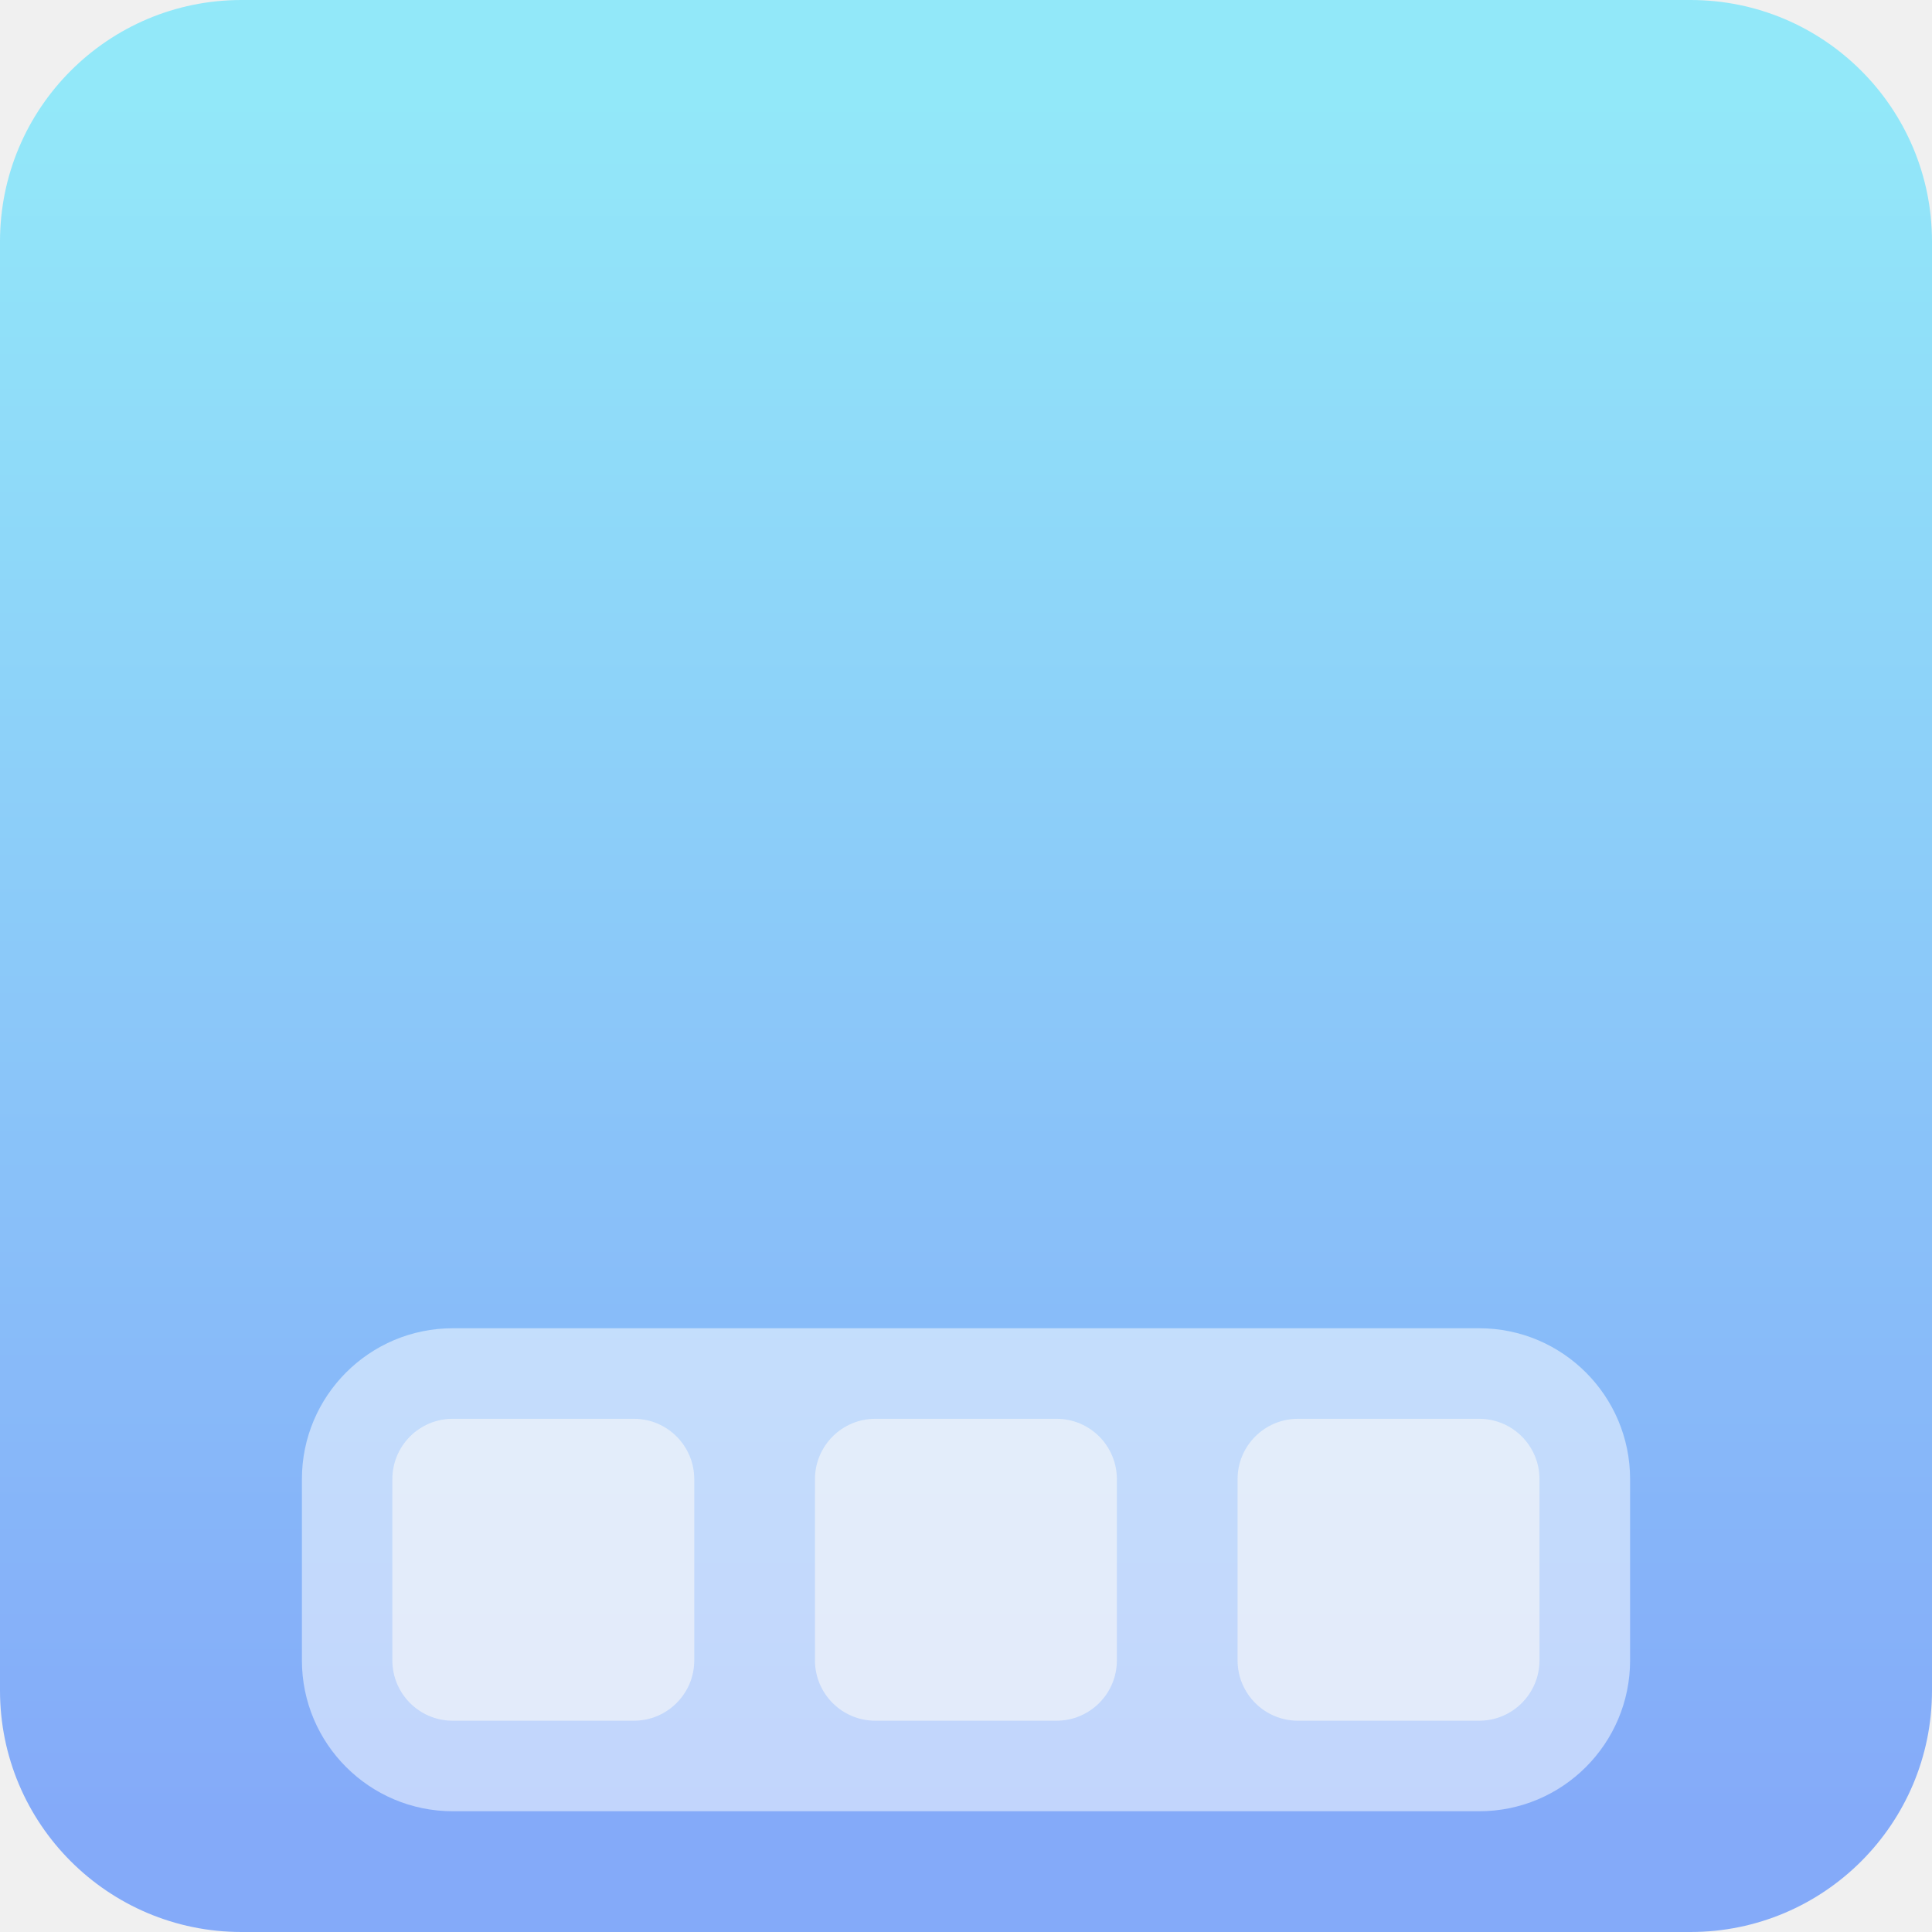
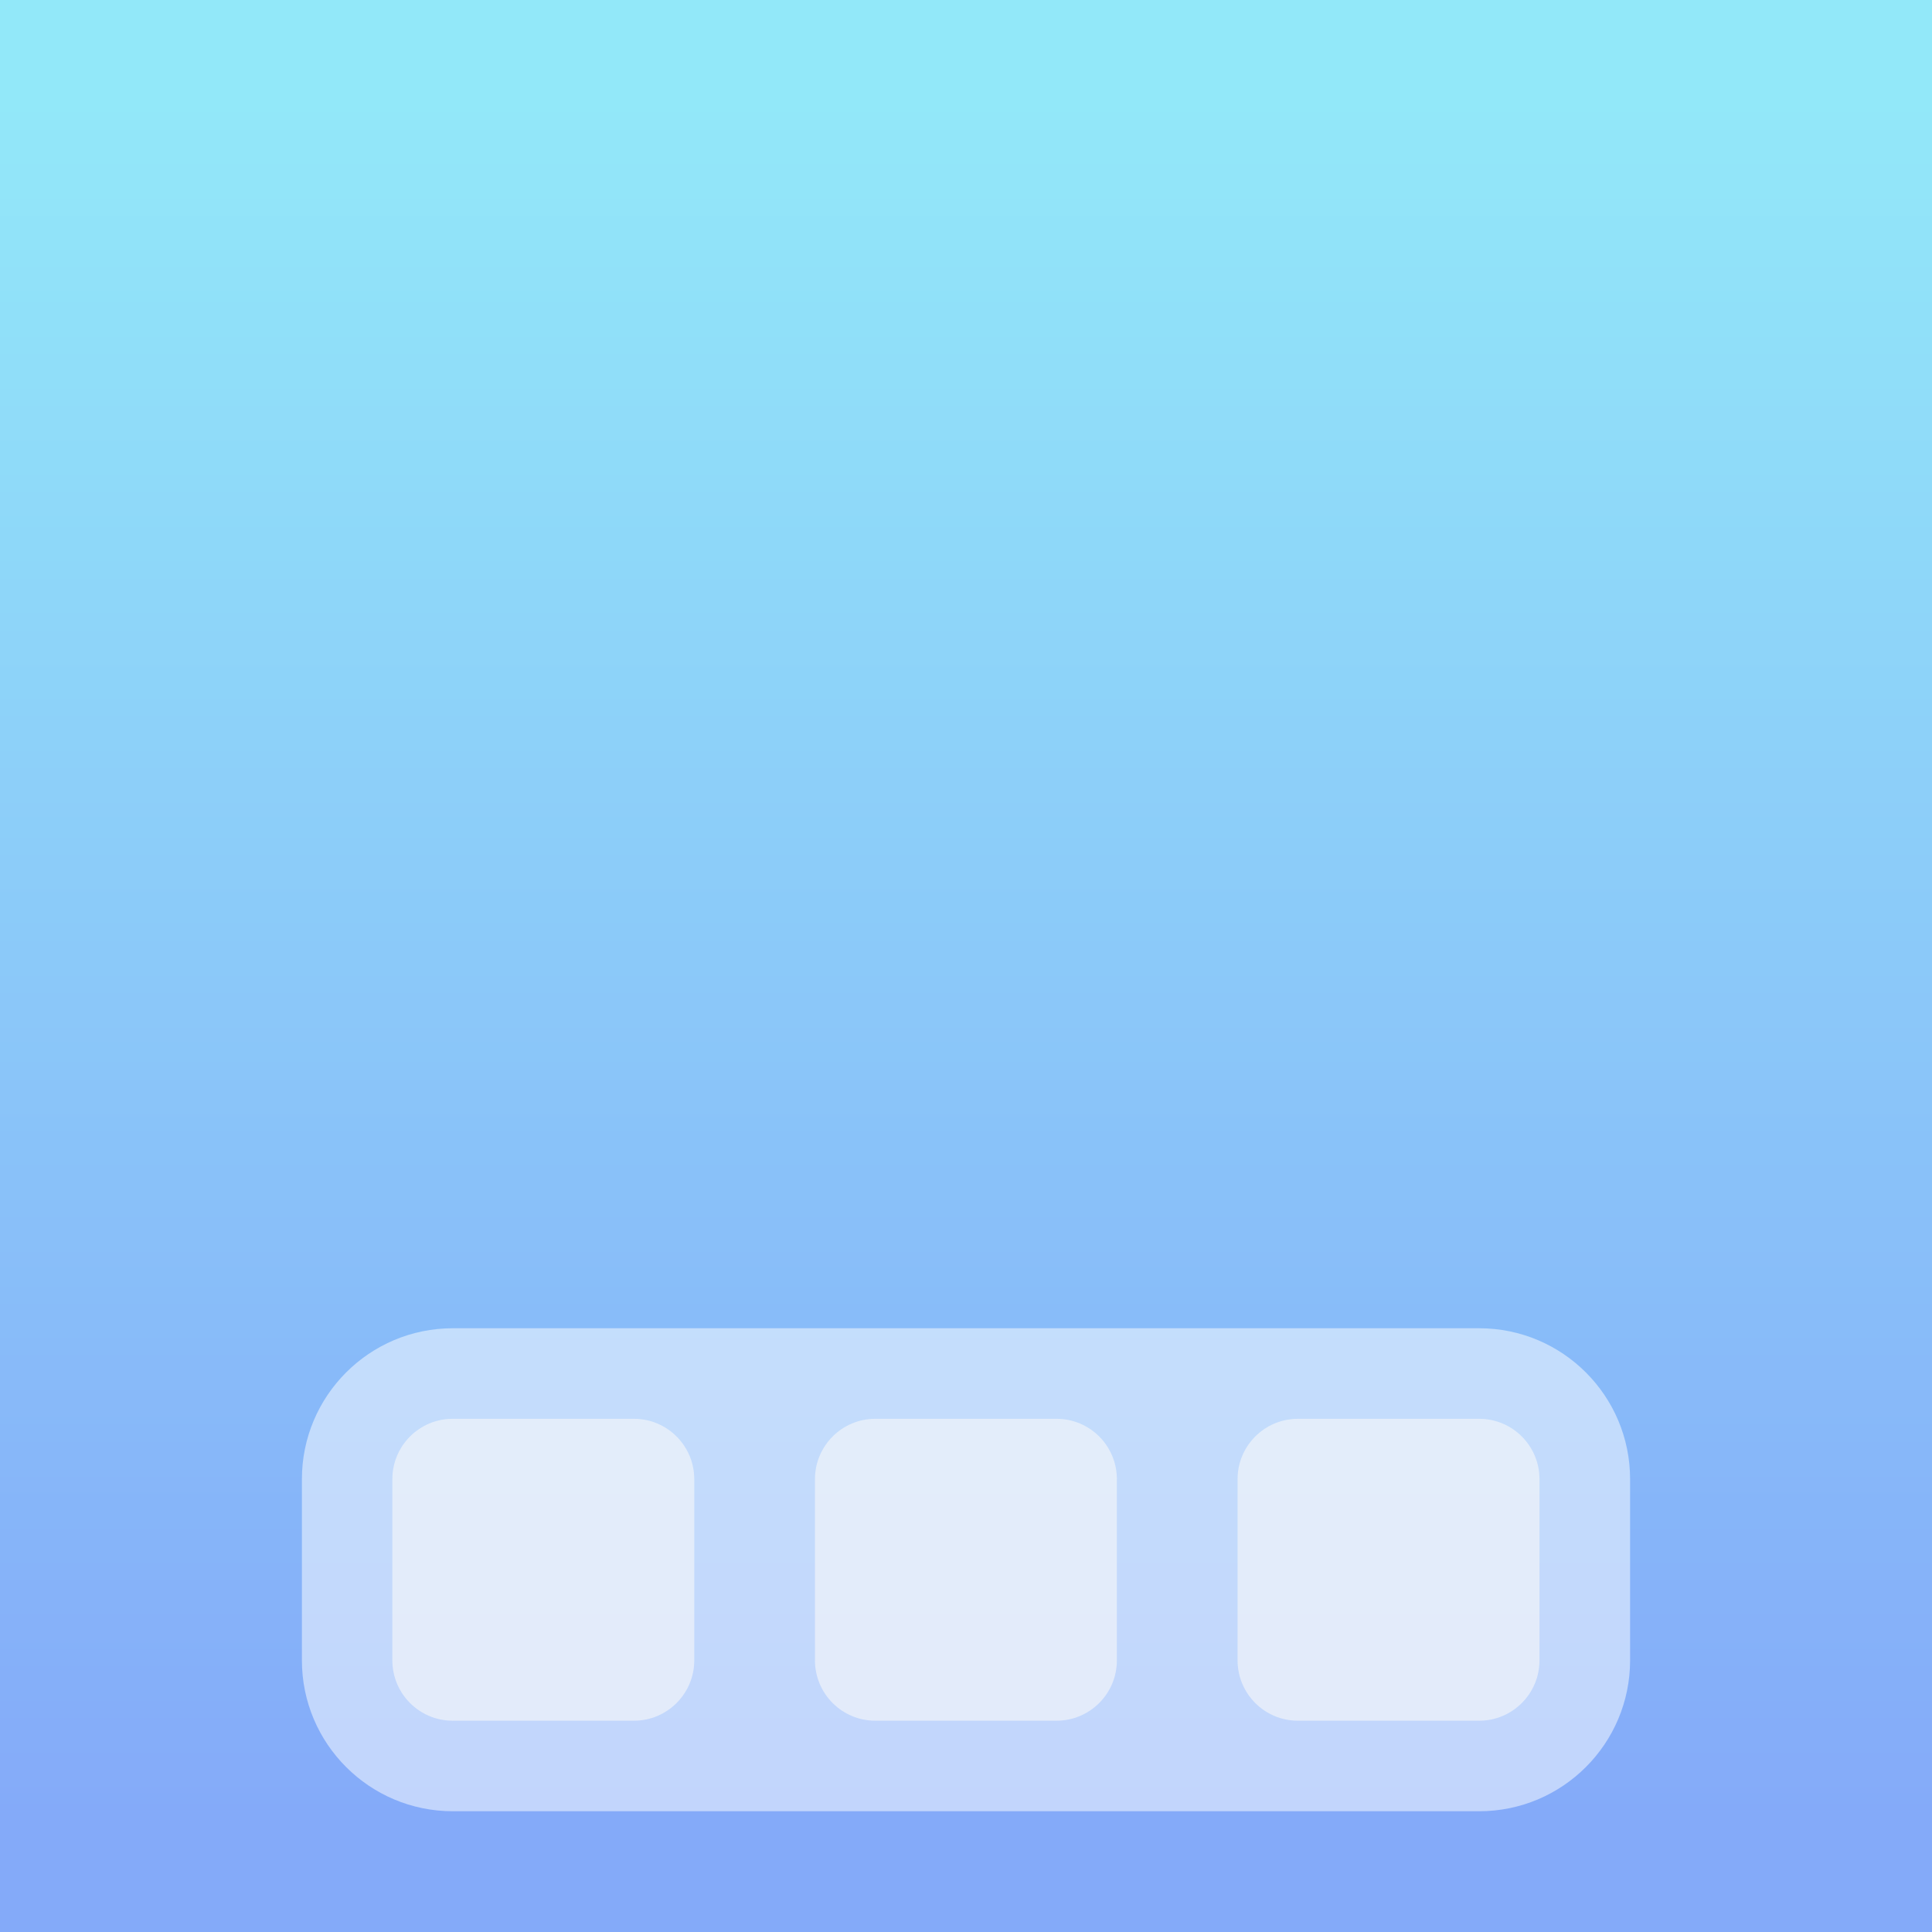
<svg xmlns="http://www.w3.org/2000/svg" width="64" height="64" version="1.1" id="svg26">
  <defs id="defs12">
    <linearGradient id="linearGradient862-3" x1="7.937" x2="7.937" y1="15.081" y2="1.852" gradientTransform="matrix(4.319389,0,0,4.319389,-4.571265,-4.535381)" gradientUnits="userSpaceOnUse">
      <stop stop-color="#427fff" offset="0" id="stop7" />
      <stop stop-color="#59e3ff" offset="1" id="stop9" />
    </linearGradient>
  </defs>
-   <rect x="0" y="0" width="64" height="64" ry="8.001" fill="url(#linearGradient862-3)" stroke-width="4.319" id="rect16" style="opacity:0.621;fill:url(#linearGradient862-3)" />
+   <rect x="0" y="0" width="64" height="64" fill="url(#linearGradient862-3)" stroke-width="4.319" id="rect16" style="opacity:0.621;fill:url(#linearGradient862-3)" />
  <rect x="-53.999" y="-60" width="43.998" height="16" rx="5" ry="5" fill="#a6d3ff" id="rect34" style="opacity:0.5;fill:#ffffff;fill-opacity:1;stroke-width:3.78" transform="scale(-1)" />
  <g fill="#f9f9f9" id="g44" transform="matrix(-3.779602,0,0,-3.779602,63.99924,97.00013)" style="opacity:0.6">
    <rect x="3.44" y="10.583" width="2.646" height="2.646" rx="0.529" ry="0.529" id="rect38" />
    <rect x="7.144" y="10.583" width="2.646" height="2.646" rx="0.529" ry="0.529" id="rect40" />
    <rect x="10.848" y="10.583" width="2.646" height="2.646" rx="0.529" ry="0.529" id="rect42" />
  </g>
</svg>
